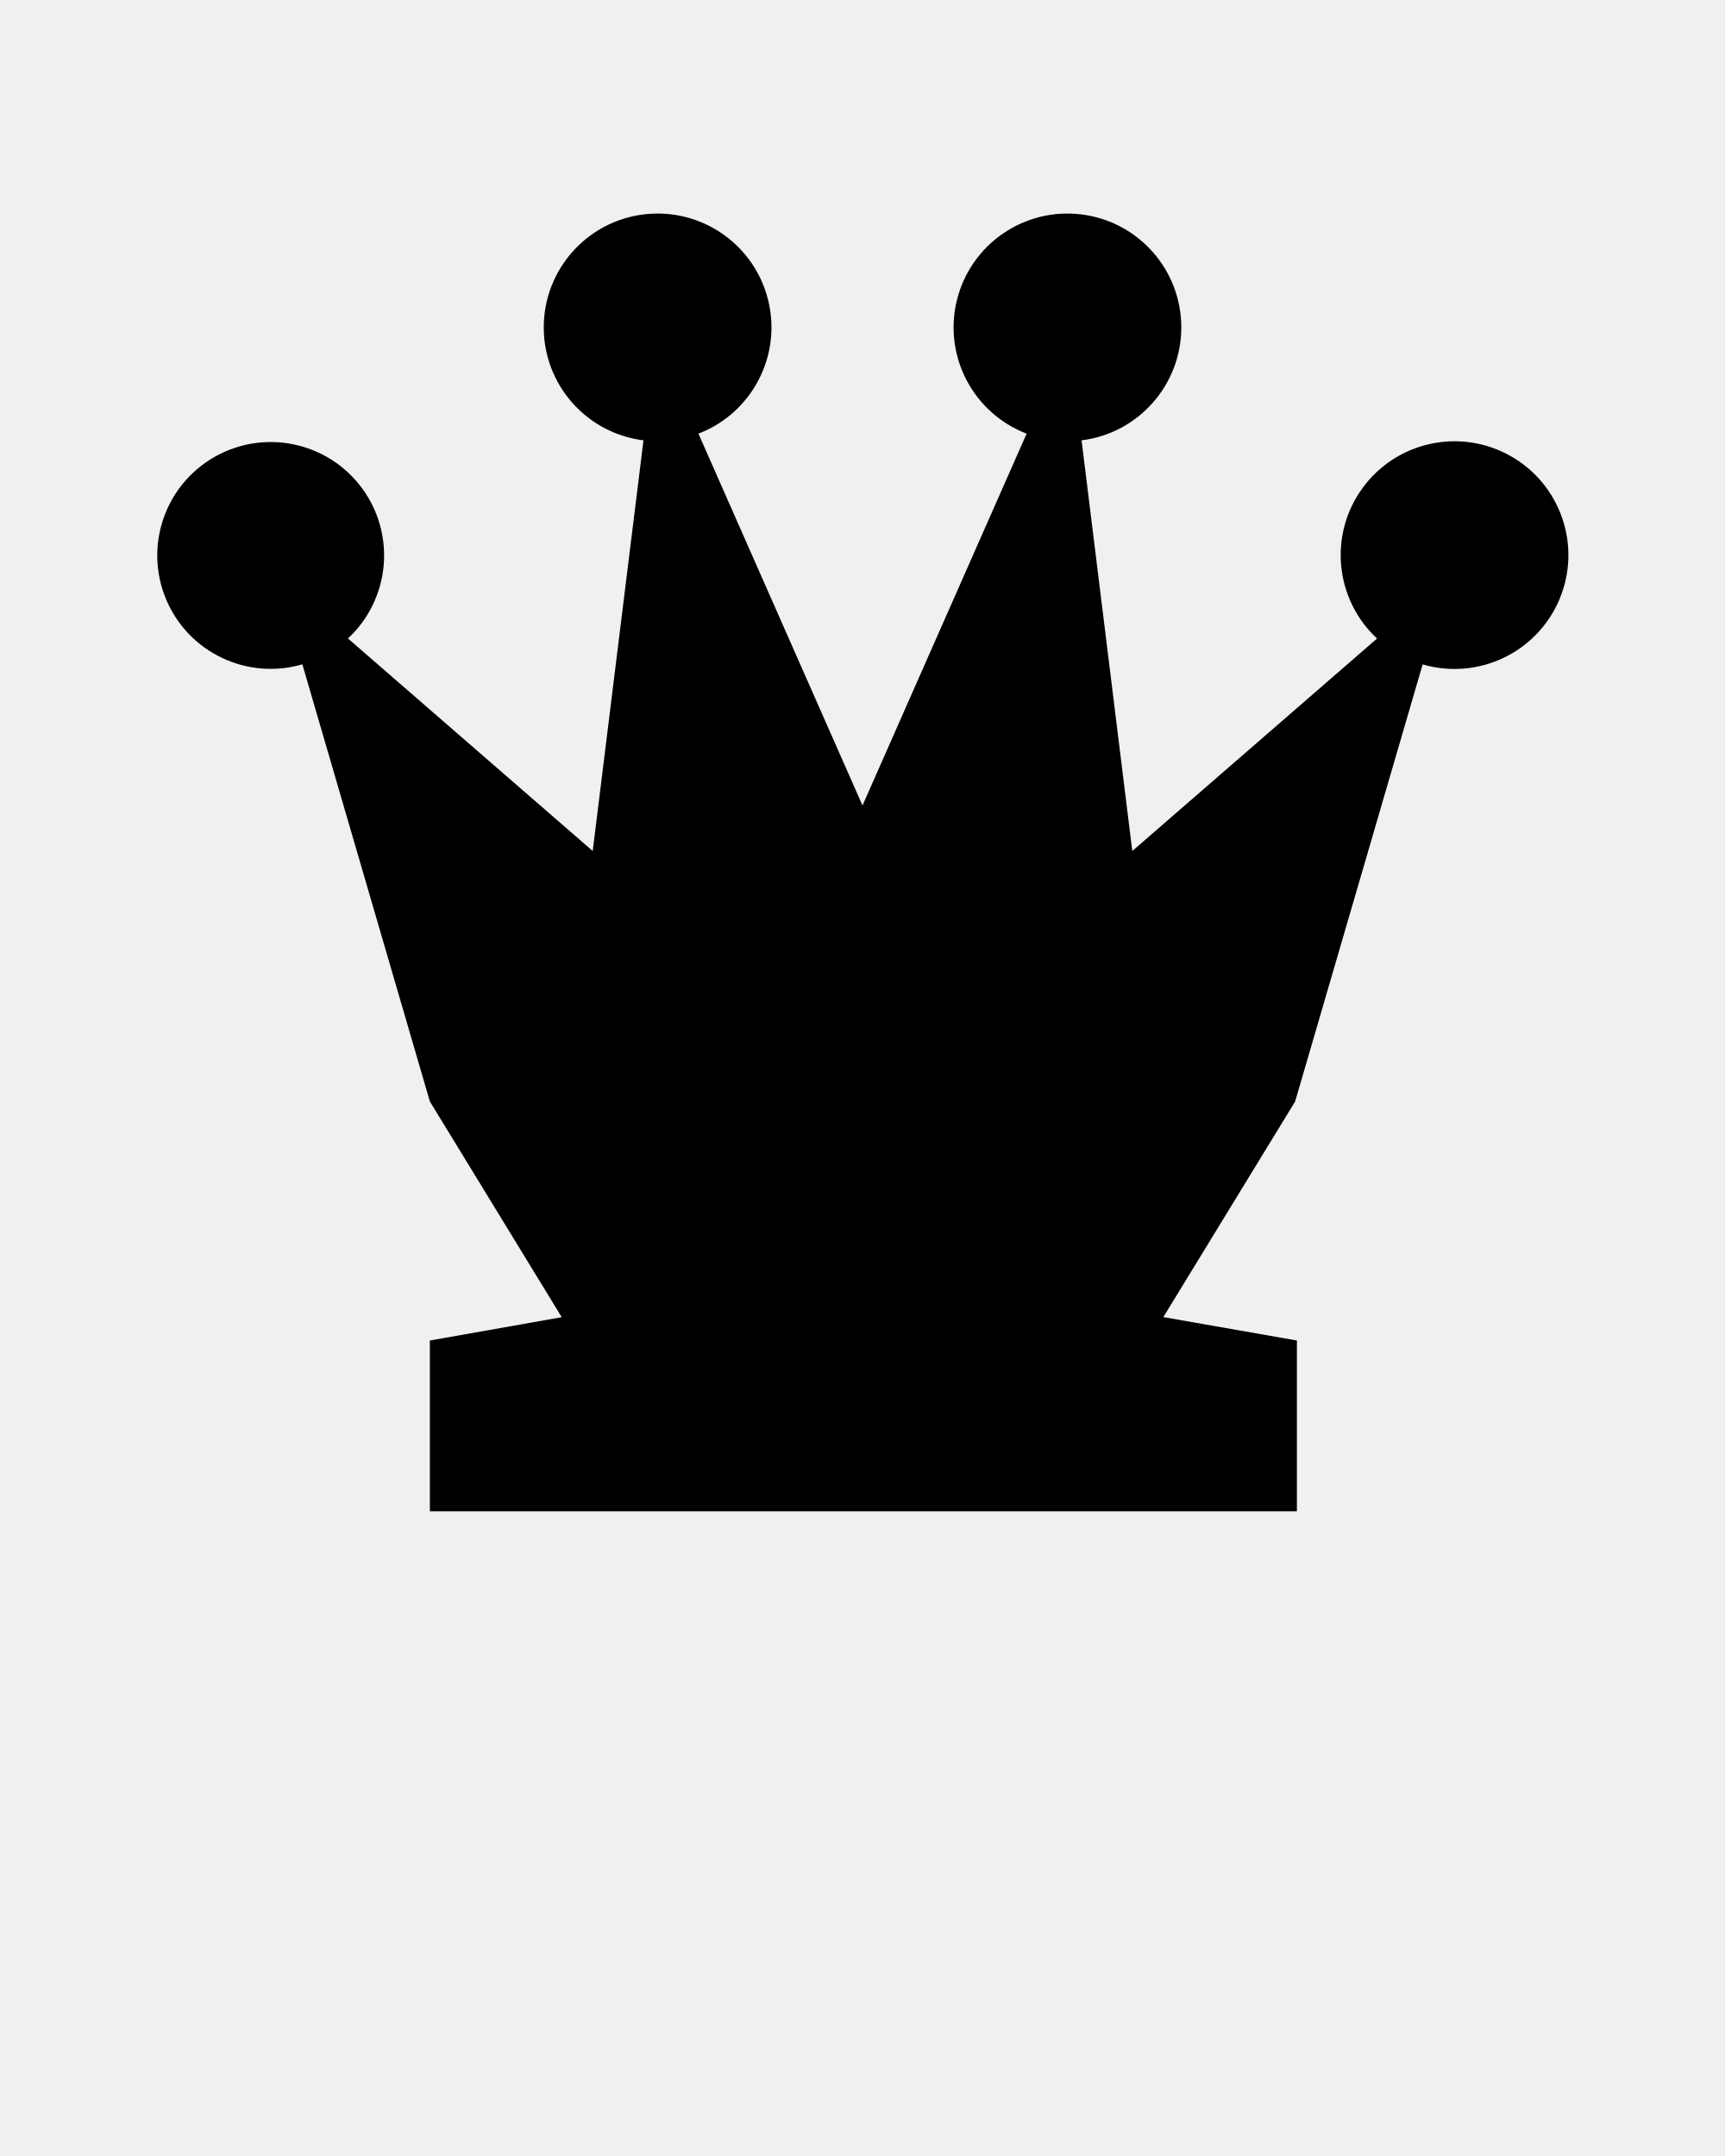
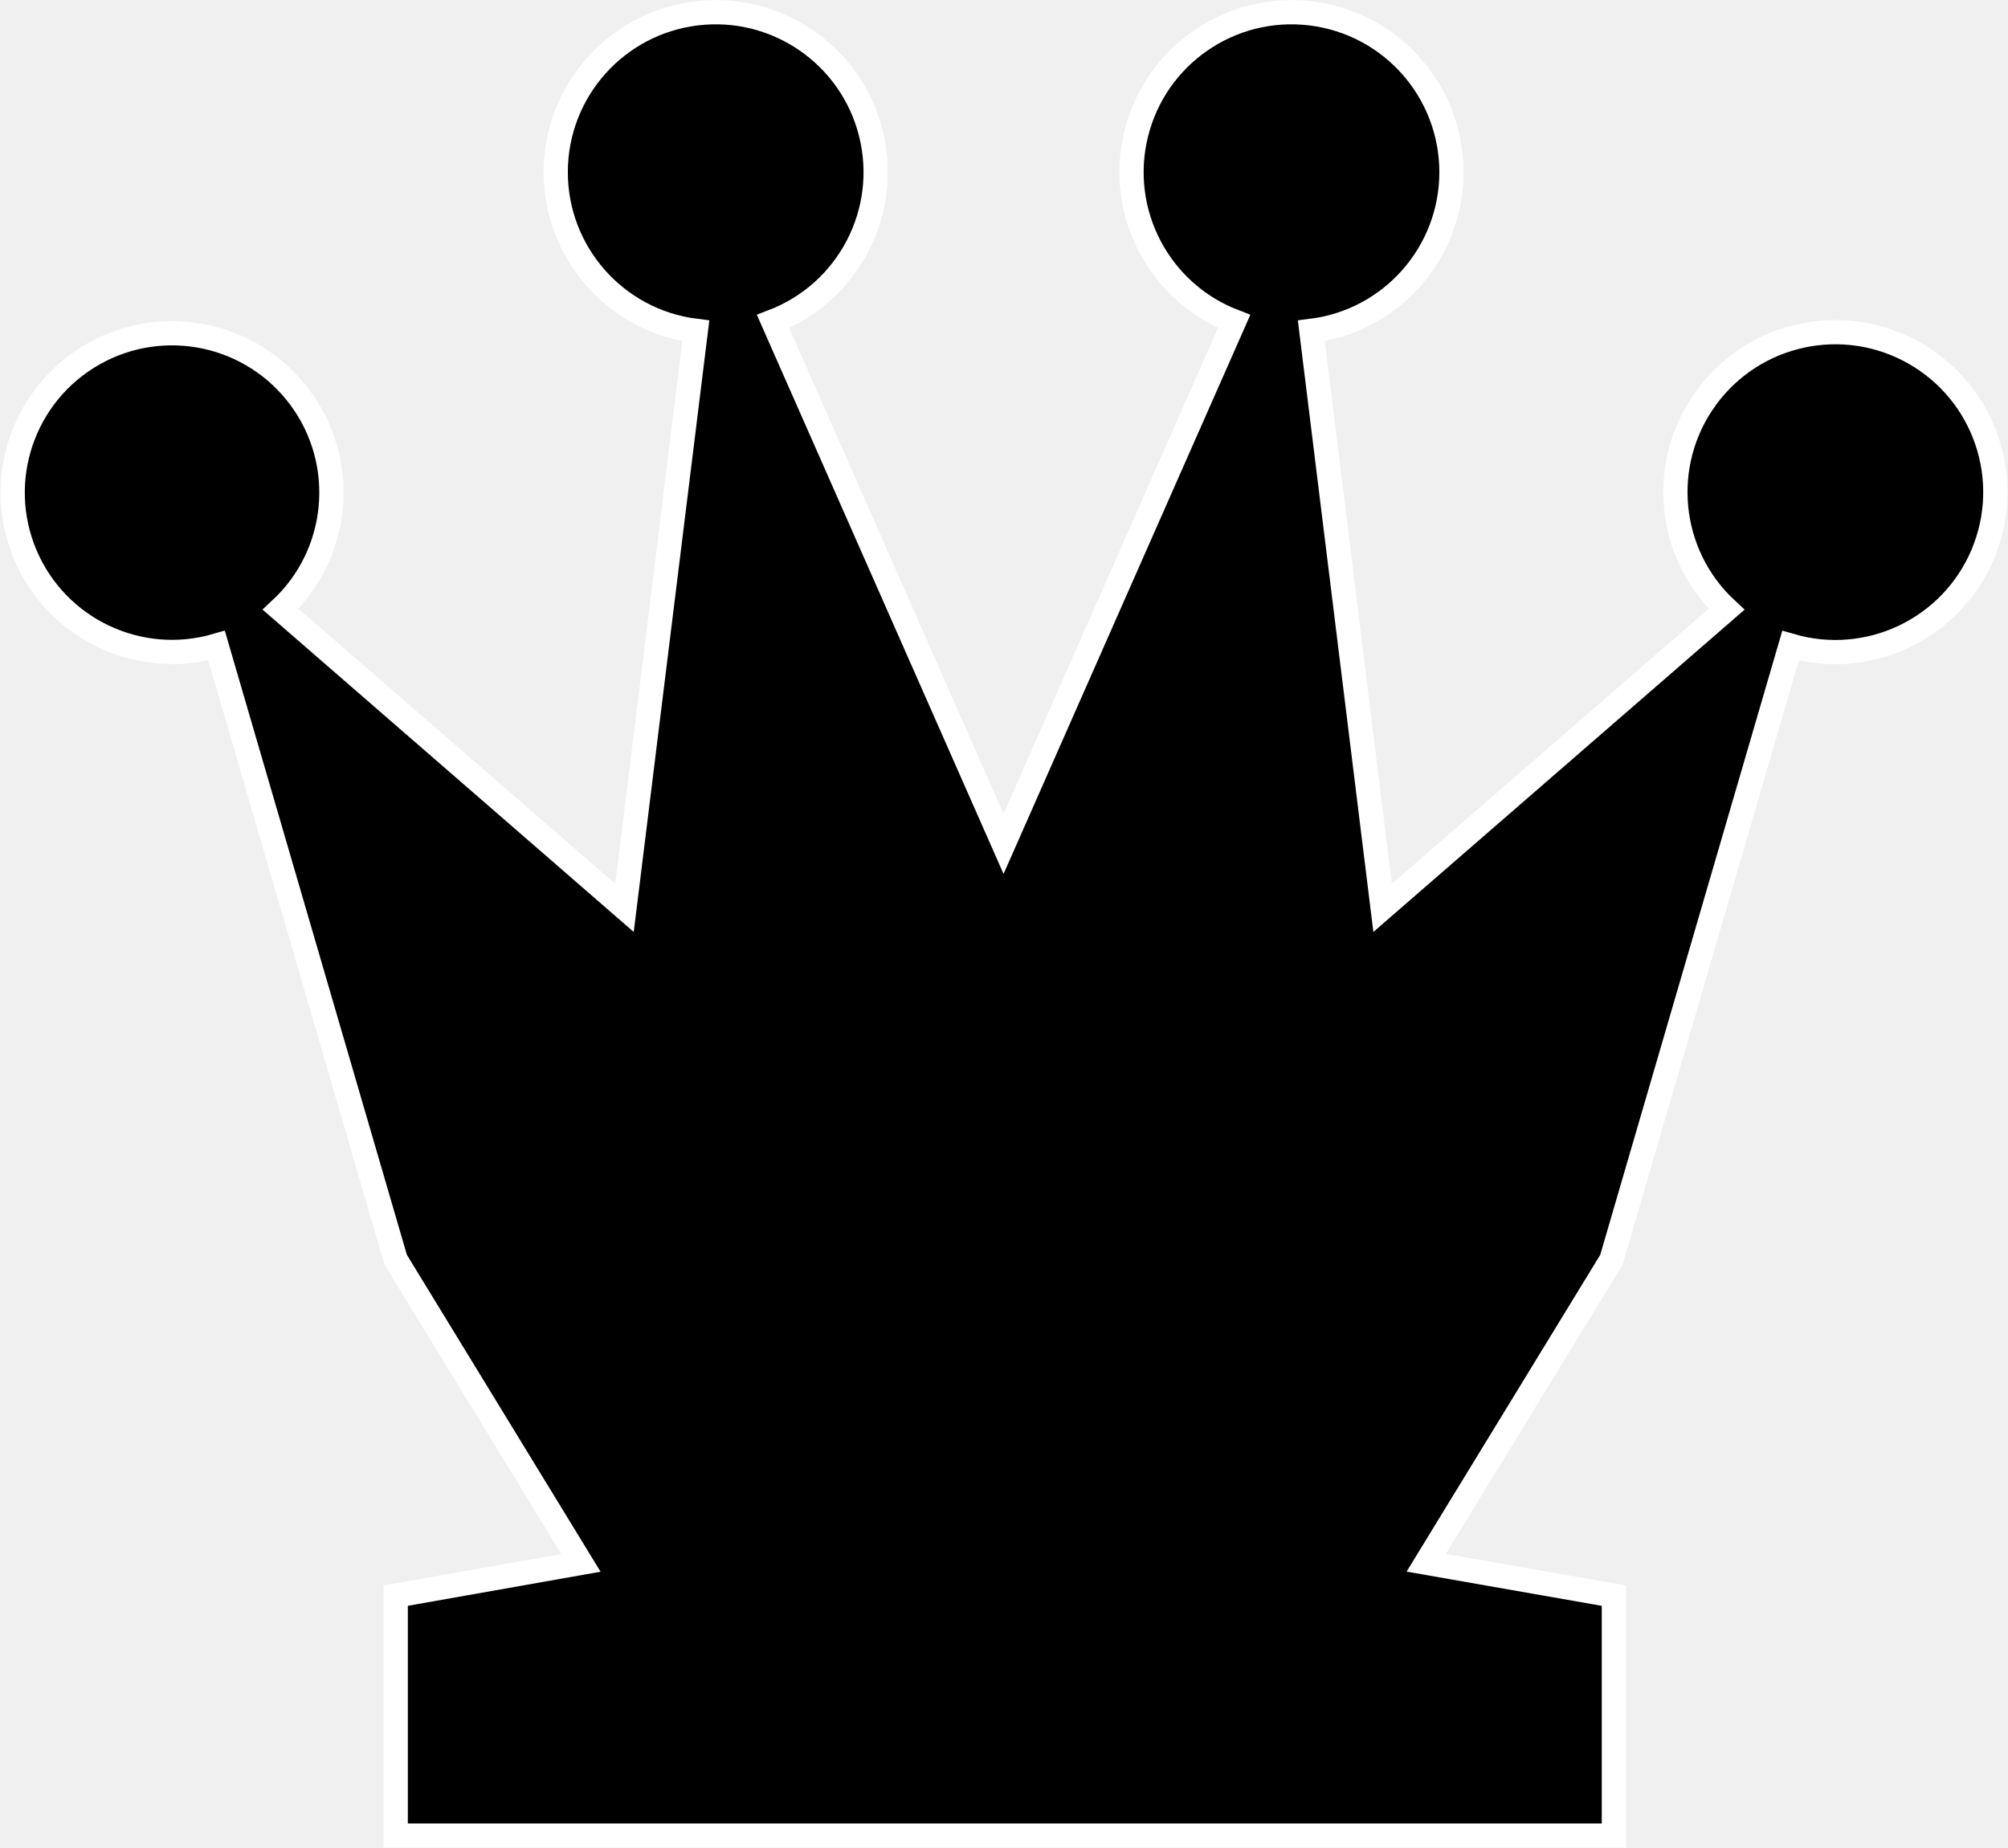
- <svg xmlns="http://www.w3.org/2000/svg" viewBox="0 0 100 125">
-   <path d="M40.489 25.142a6.6 6.6 0 1 0-3.186.388L34.36 49.34 20.171 37.017a6.575 6.575 0 1 0-2.643 1.5L24.92 63.86l7.644 12.508-7.644 1.352v9.9h50.262v-9.9l-7.742-1.358 7.64-12.5 7.392-25.342a6.6 6.6 0 1 0-2.643-1.5L65.64 49.34 62.7 25.53a6.6 6.6 0 1 0-3.186-.388L50 46.7Z" />
+ <svg xmlns="http://www.w3.org/2000/svg" version="1.1" viewBox="0 0 82.851 76.243">
+   <path d="m31.896 13.265a6.6 6.6 0 1 0-3.186 0.388l-2.943 23.81-14.189-12.323a6.575 6.575 0 1 0-2.643 1.5l7.392 25.343 7.644 12.508-7.644 1.352v9.9h50.262v-9.9l-7.742-1.358 7.64-12.5 7.392-25.342a6.6 6.6 0 1 0-2.643-1.5l-14.189 12.32-2.94-23.81a6.6 6.6 0 1 0-3.186-0.388l-9.514 21.558z" stroke="#fff" />
</svg>
